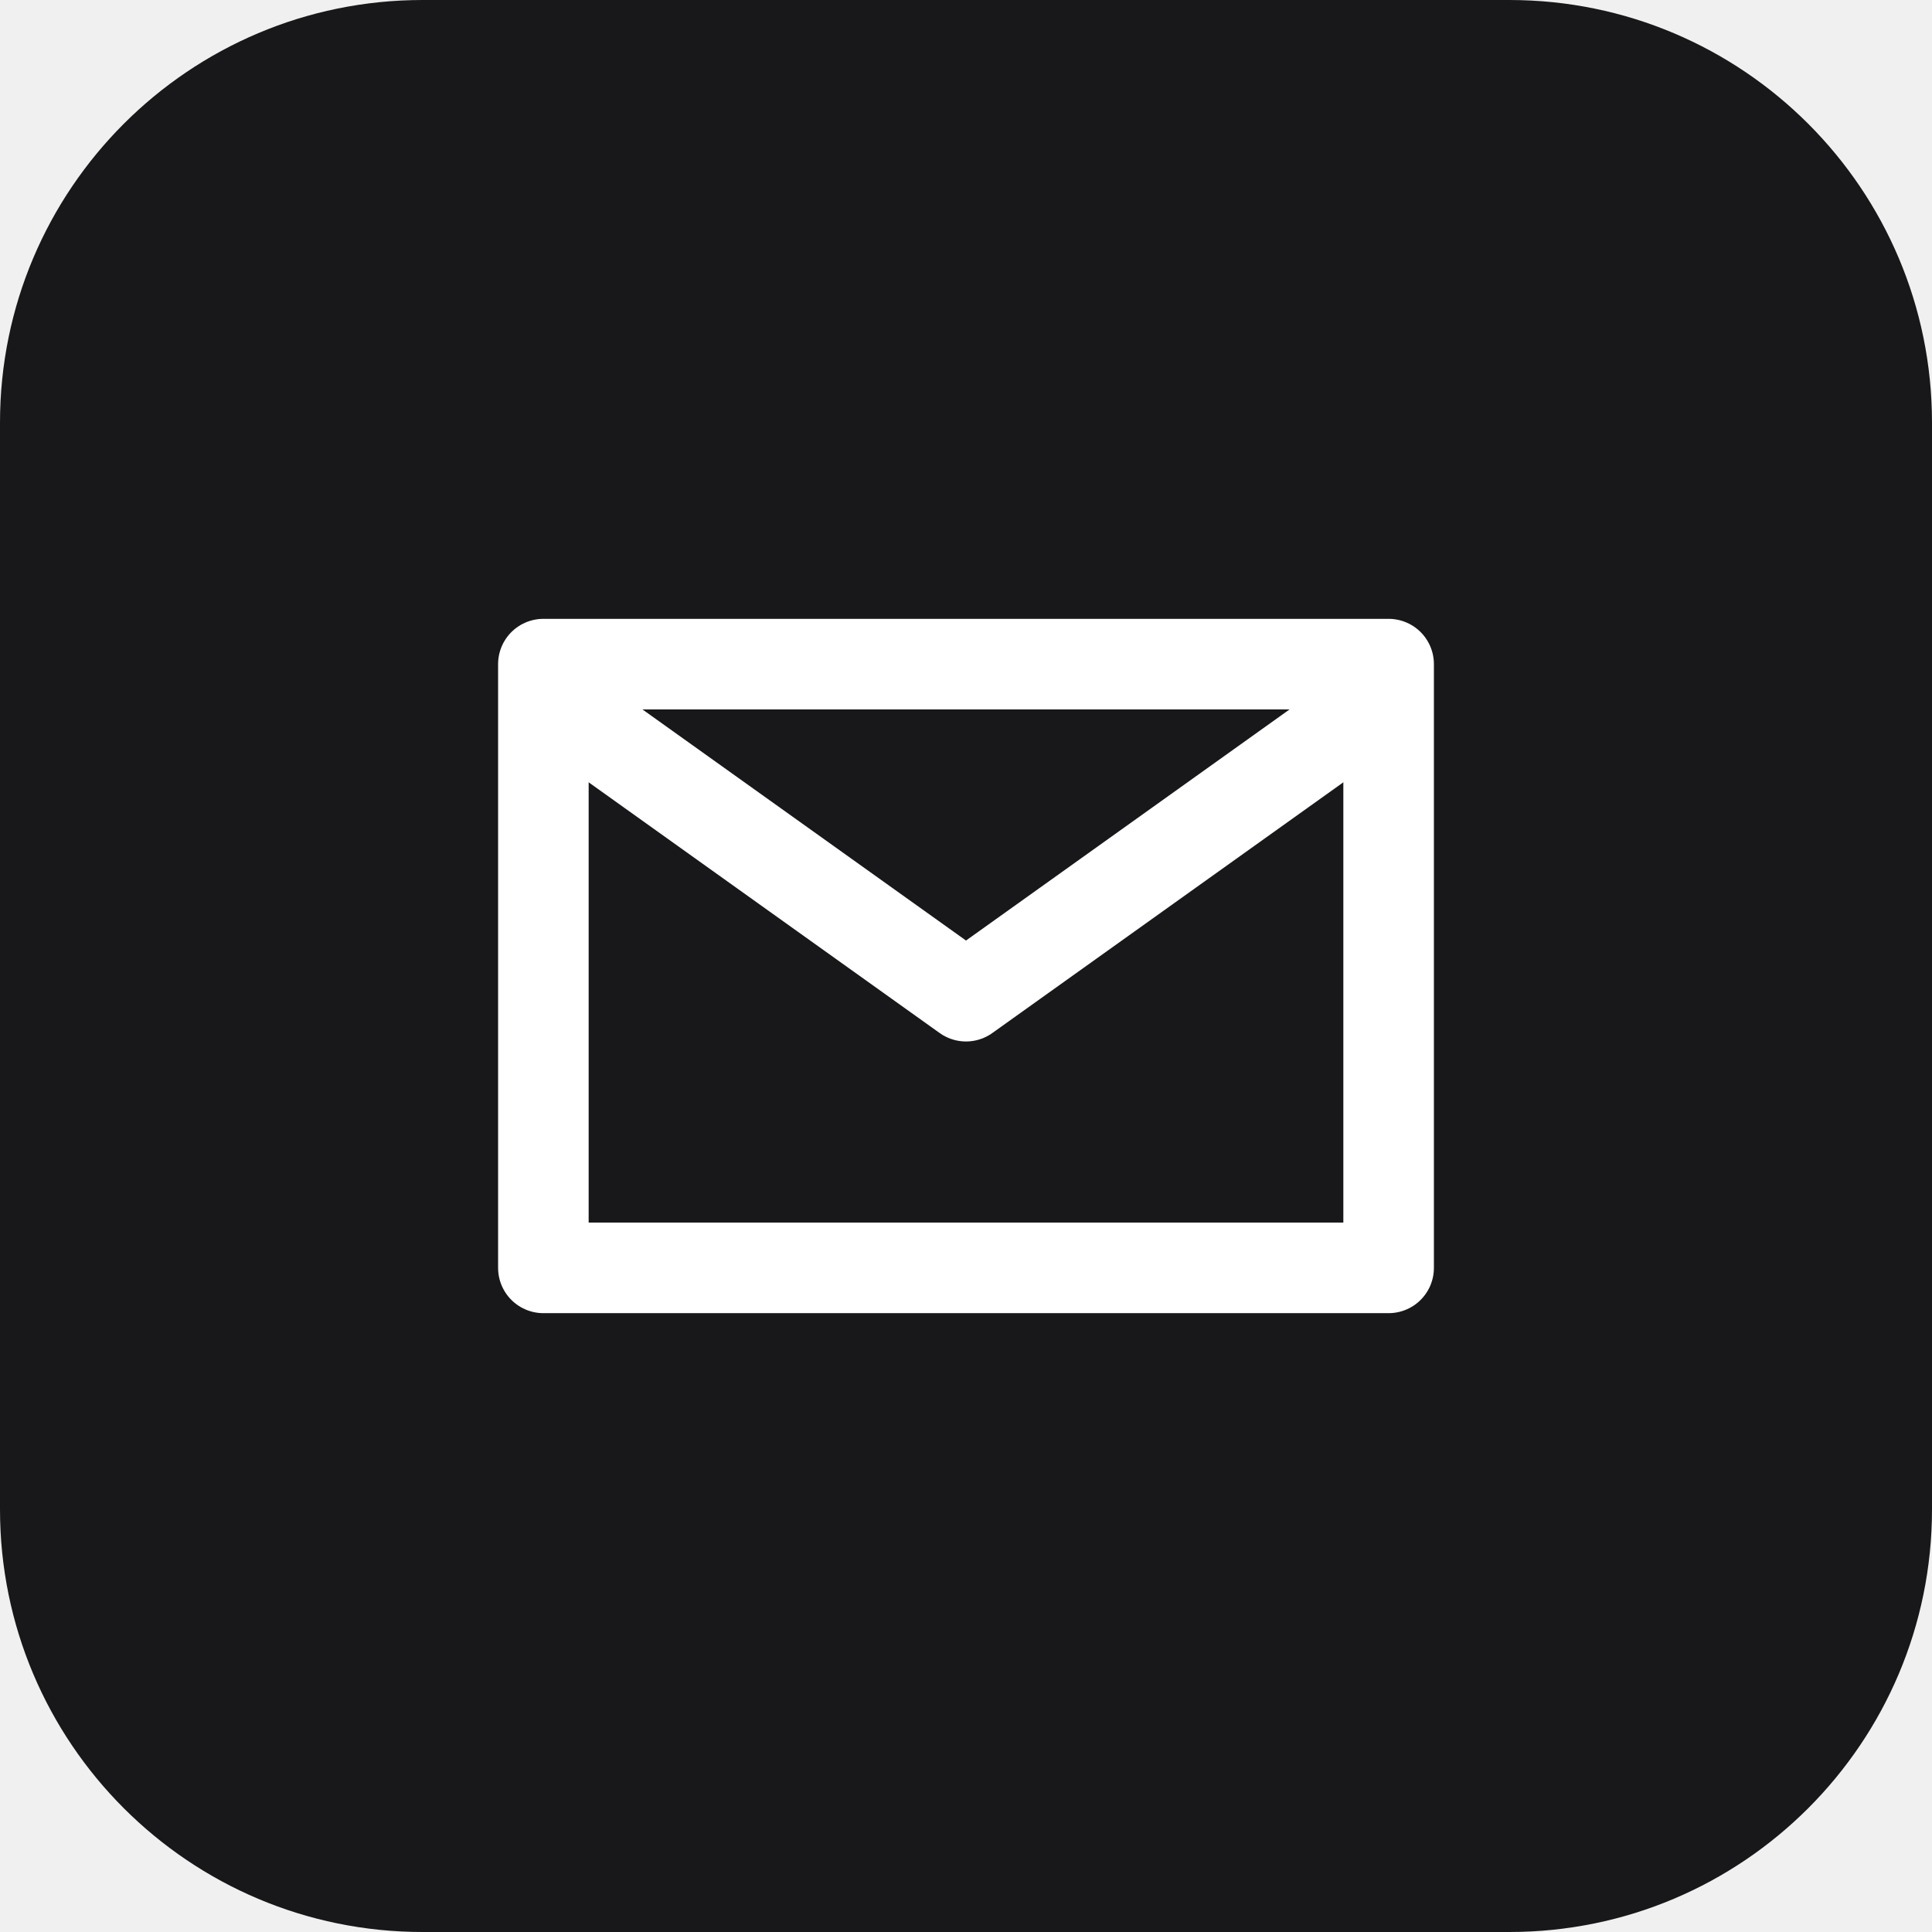
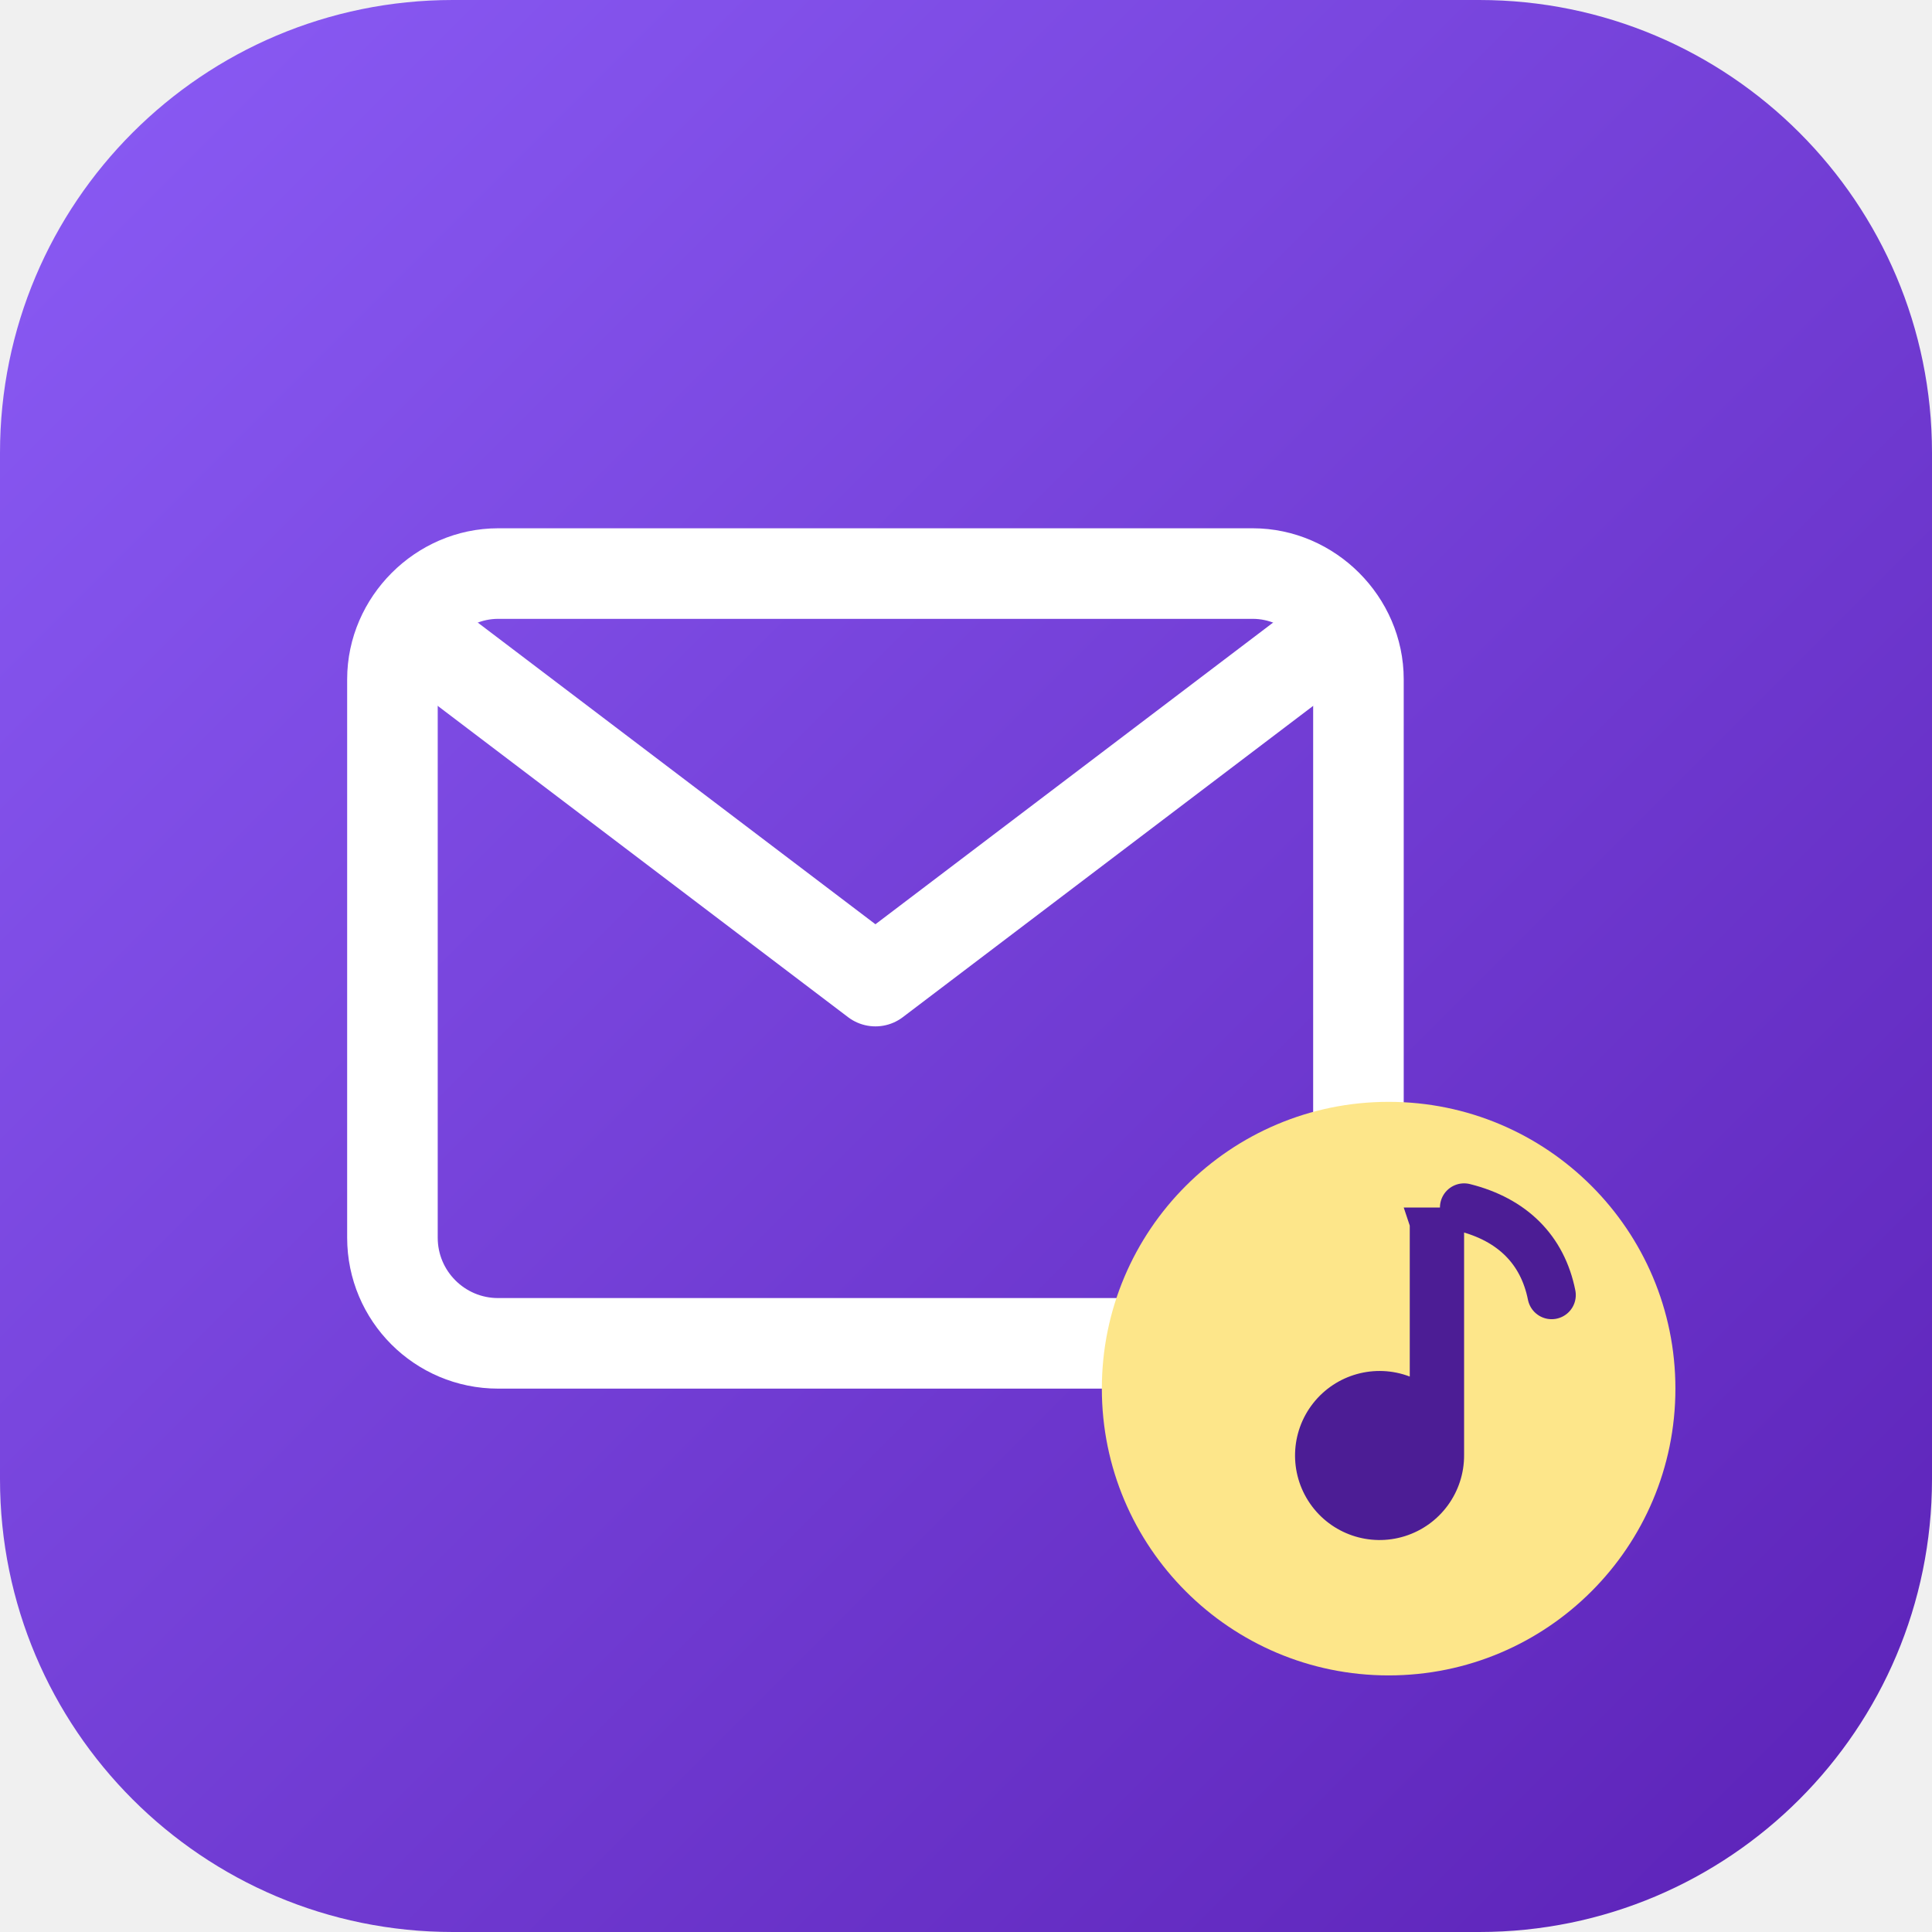
<svg xmlns="http://www.w3.org/2000/svg" viewBox="0 0 64 64">
-   <rect width="64" height="64" rx="14" fill="#18181b" />
-   <path d="M18 22h28v20H18z" fill="none" stroke="#fff" stroke-width="3" stroke-linejoin="round" />
-   <path d="m18 23 14 10 14-10" fill="none" stroke="#fff" stroke-width="3" stroke-linejoin="round" />
+   <defs>
+     <linearGradient id="g" x1="0" y1="0" x2="1" y2="1">
+       <stop offset="0" stop-color="#8b5cf6" />
+       <stop offset="1" stop-color="#5b21b6" />
+     </linearGradient>
+   </defs>
+   <rect width="64" height="64" rx="15" fill="url(#g)" />
+   <path d="M13 22.5c0-1.9 1.6-3.5 3.5-3.5h25c1.9 0 3.5 1.6 3.5 3.5V41c0 1.9-1.6 3.5-3.5 3.5h-25A3.5 3.5 0 0 1 13 41z" fill="none" stroke="#fff" stroke-width="3" stroke-linejoin="round" />
+   <path d="m14.5 21.5 14.5 11 14.5-11" fill="none" stroke="#fff" stroke-width="3" stroke-linecap="round" stroke-linejoin="round" />
+   <circle cx="46" cy="46" r="9.5" fill="#fde68a" />
+   <path d="M48.5 40v8.2a2.8 2.8 0 1 1-1.8-2.6V40.6l-0.2-0.6z" fill="#4c1d95" />
+   <path d="M48.5 40c1.6.4 2.6 1.4 2.9 2.9" fill="none" stroke="#4c1d95" stroke-width="1.6" stroke-linecap="round" />
</svg>
